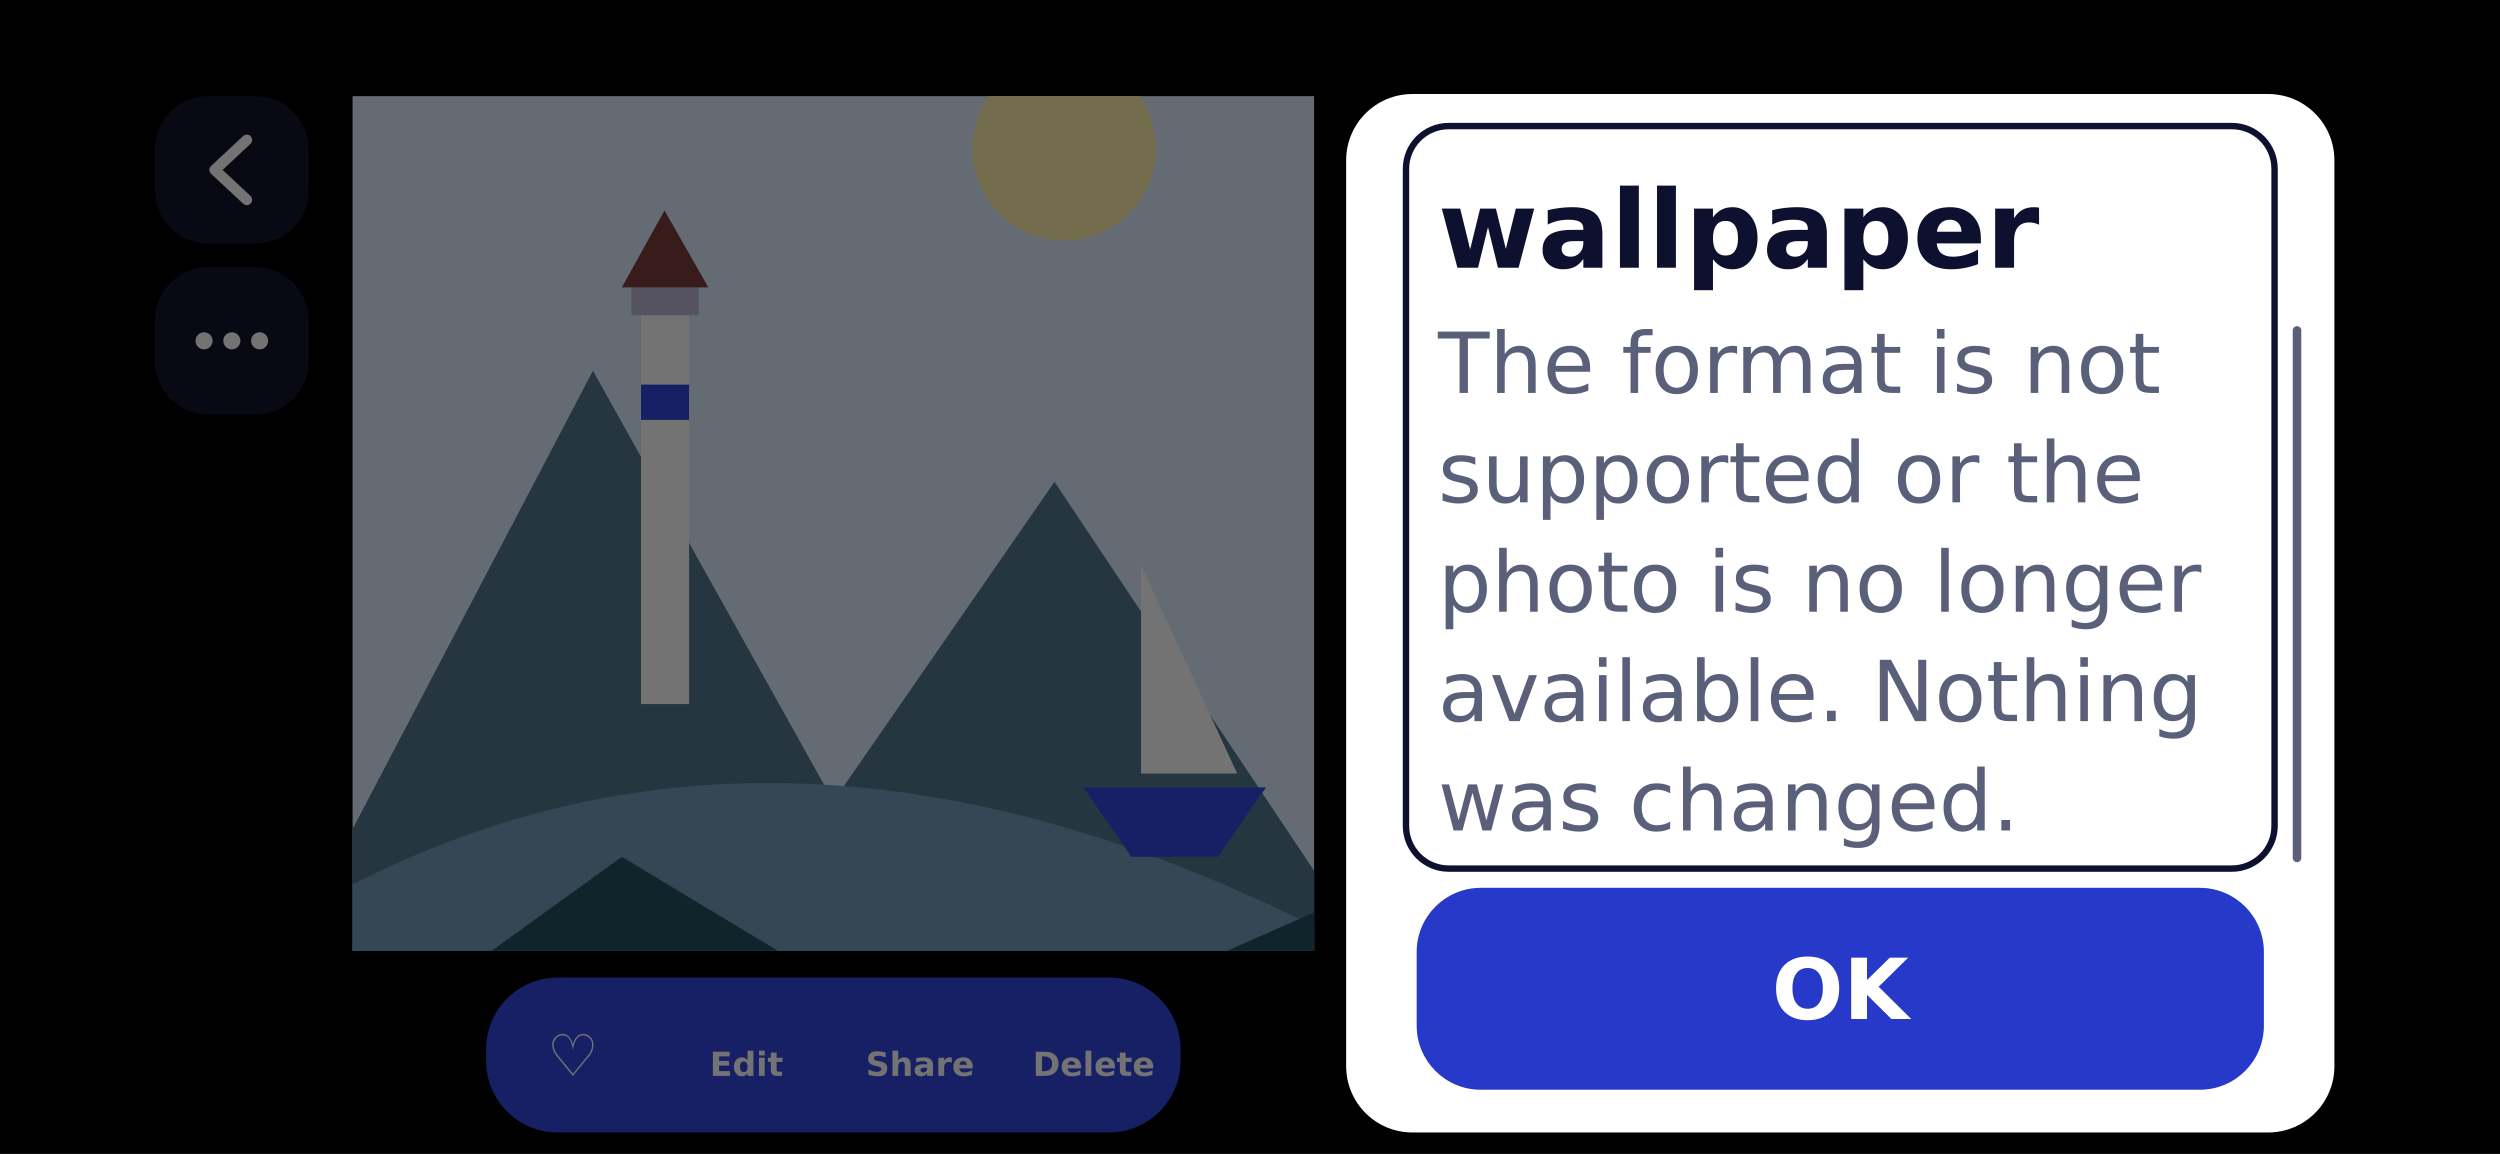
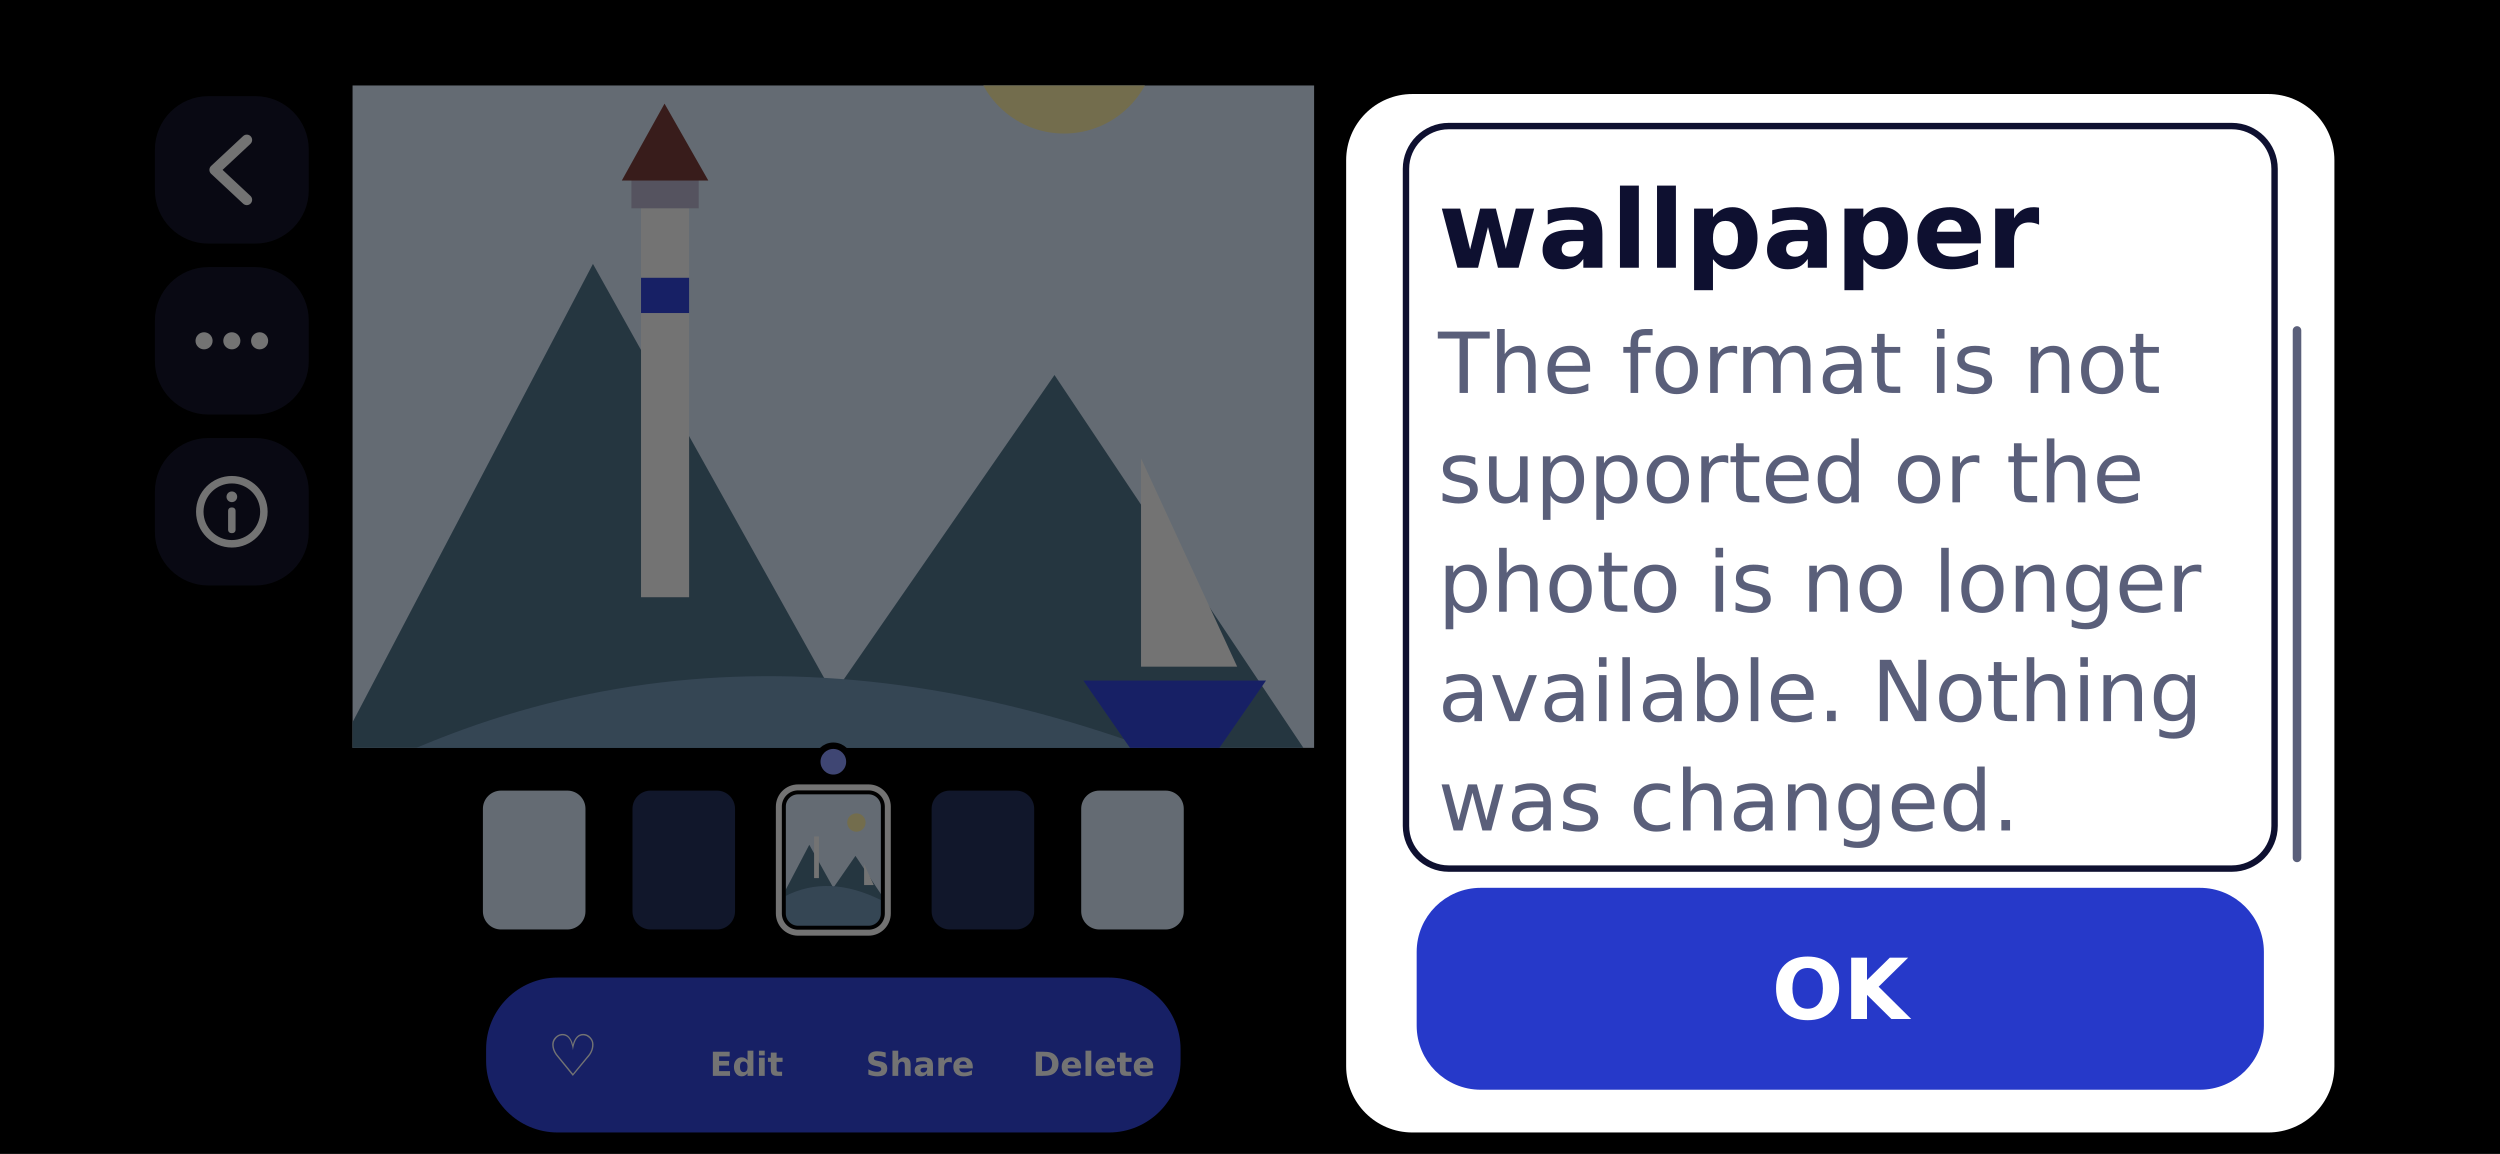
<svg xmlns="http://www.w3.org/2000/svg" width="2340" height="1080" viewBox="0 0 2340 1080">
  <rect x="0" y="0" width="2340" height="1080" rx="0" fill="#000000" />
-   <svg class="art" x="330" y="90" width="900" height="800" viewBox="0 0 900 1300" preserveAspectRatio="xMidYMid slice">
+   <svg class="art" x="330" y="80" width="900" height="620" viewBox="0 0 900 1300" preserveAspectRatio="xMidYMid slice">
    <rect width="900" height="1300" fill="#DDEEFF" />
    <circle cx="666" cy="299" r="86" fill="#FFF1AA" />
    <path d="M0 936 L225 507 L450 910 L657 611 L900 975 L900 1300 L0 1300 Z" fill="#53778E" />
    <path d="M0 988 Q405 780 900 1027 L900 1300 L0 1300 Z" fill="#759BBB" />
    <path d="M0 1144 L252 962 L576 1157 L900 1014 L900 1300 L0 1300 Z" fill="#244F61" />
    <rect x="270" y="429" width="45" height="390" fill="#FFFFFF" />
    <rect x="261" y="416" width="63" height="39" fill="#BDB9D2" />
    <rect x="270" y="520" width="45" height="33" fill="#3448E0" />
    <path d="M252 429 L292 357 L333 429 Z" fill="#7D3E3B" />
    <path d="M738 884 L738 689 L828 884 Z" fill="#FFFFFF" />
    <path d="M684 897 L855 897 L810 962 L729 962 Z" fill="#3448E0" />
  </svg>
  <rect x="145" y="90" width="144" height="138" rx="50" fill="#14152A" />
  <path d="M231 131 L201 159 L231 187" fill="none" stroke="#FFFFFF" stroke-width="10" stroke-linecap="round" stroke-linejoin="round" />
  <rect x="145" y="250" width="144" height="138" rx="50" fill="#14152A" />
  <circle cx="191" cy="319" r="8" fill="#FFFFFF" />
  <circle cx="217" cy="319" r="8" fill="#FFFFFF" />
  <circle cx="243" cy="319" r="8" fill="#FFFFFF" />
+   <rect x="145" y="410" width="144" height="138" rx="50" fill="#14152A" />
+   <circle cx="217" cy="479" r="30" fill="none" stroke="#FFFFFF" stroke-width="7" />
+   <circle cx="217" cy="465" r="5" fill="#FFFFFF" />
+   <rect x="213.5" y="475" width="7" height="24" rx="3" fill="#FFFFFF" />
+   <svg class="art" x="452" y="740" width="96" height="130">
+     <rect width="96" height="130" rx="17" fill="#DDEEFF" />
+   </svg>
+   <svg class="art" x="592" y="740" width="96" height="130">
+     <rect width="96" height="130" rx="17" fill="#25325F" />
+   </svg>
+   <svg class="art" x="732" y="740" width="96" height="130" viewBox="0 0 900 1300" preserveAspectRatio="xMidYMid meet">
+     <rect width="900" height="1300" fill="#DDEEFF" />
+     <circle cx="666" cy="299" r="86" fill="#FFF1AA" />
+     <path d="M0 936 L225 507 L450 910 L657 611 L900 975 L900 1300 L0 1300 Z" fill="#53778E" />
+     <path d="M0 988 Q405 780 900 1027 L900 1300 L0 1300 Z" fill="#759BBB" />
+     <rect x="270" y="429" width="45" height="390" fill="#FFFFFF" />
+     <path d="M738 884 L738 689 L828 884 Z" fill="#FFFFFF" />
+   </svg>
+   <rect x="729" y="737" width="102" height="136" rx="18" fill="none" stroke="#000000" stroke-width="13" />
+   <rect x="729" y="737" width="102" height="136" rx="18" fill="none" stroke="#FFFFFF" stroke-width="5.6" />
+   <circle cx="780" cy="713" r="15" fill="#8C9BFF" stroke="#000000" stroke-width="6" />
+   <svg class="art" x="872" y="740" width="96" height="130">
+     <rect width="96" height="130" rx="17" fill="#25325F" />
+   </svg>
+   <svg class="art" x="1012" y="740" width="96" height="130">
+     <rect width="96" height="130" rx="17" fill="#DDEEFF" />
+   </svg>
  <rect x="455" y="915" width="650" height="145" rx="67" fill="#3448E0" />
  <text x="536.2" y="1007" font-family="DejaVu Sans" font-size="54" font-weight="bold" text-anchor="middle" fill="#FFFFFF" data-maxw="150.5">♡</text>
  <text x="698.8" y="1007" font-family="DejaVu Sans" font-size="31" font-weight="bold" text-anchor="middle" fill="#FFFFFF" data-maxw="150.5">Edit</text>
  <text x="861.2" y="1007" font-family="DejaVu Sans" font-size="31" font-weight="bold" text-anchor="middle" fill="#FFFFFF" data-maxw="150.5">Share</text>
  <text x="1023.8" y="1007" font-family="DejaVu Sans" font-size="31" font-weight="bold" text-anchor="middle" fill="#FFFFFF" data-maxw="150.5">Delete</text>
  <rect x="0" y="0" width="2340" height="1080" rx="0" fill="#000000" fill-opacity="0.55" />
  <g class="modal">
    <rect x="1260" y="88" width="925" height="972" rx="62" fill="#FFFFFF" />
    <clipPath id="clip1">
      <rect x="1322" y="124" width="801" height="683" />
    </clipPath>
    <g class="scroll" clip-path="url(#clip1)" data-viewport="1322,124,801,683">
      <g transform="translate(0 -246.8)">
        <text x="1346" y="234.2" font-family="DejaVu Sans" font-size="101.2" font-weight="bold" text-anchor="start" fill="#0E1030" data-maxw="753">Can't use</text>
        <text x="1346" y="365.8" font-family="DejaVu Sans" font-size="101.2" font-weight="bold" text-anchor="start" fill="#0E1030" data-maxw="753">this file as</text>
        <text x="1346" y="497.4" font-family="DejaVu Sans" font-size="101.2" font-weight="bold" text-anchor="start" fill="#0E1030" data-maxw="753">wallpaper</text>
        <text x="1346" y="614.6" font-family="DejaVu Sans" font-size="78.8" font-weight="normal" text-anchor="start" fill="#5A5F7A" data-maxw="753">The format is not</text>
        <text x="1346" y="717" font-family="DejaVu Sans" font-size="78.8" font-weight="normal" text-anchor="start" fill="#5A5F7A" data-maxw="753">supported or the</text>
        <text x="1346" y="819.4" font-family="DejaVu Sans" font-size="78.8" font-weight="normal" text-anchor="start" fill="#5A5F7A" data-maxw="753">photo is no longer</text>
        <text x="1346" y="921.8" font-family="DejaVu Sans" font-size="78.8" font-weight="normal" text-anchor="start" fill="#5A5F7A" data-maxw="753">available. Nothing</text>
        <text x="1346" y="1024.1" font-family="DejaVu Sans" font-size="78.8" font-weight="normal" text-anchor="start" fill="#5A5F7A" data-maxw="753">was changed.</text>
      </g>
    </g>
    <rect x="2146" y="305.3" width="8" height="501.7" rx="4" fill="#5A5F7A" />
    <rect x="1326" y="831" width="793" height="189" rx="60" fill="#2639C9" />
    <text x="1722.5" y="953.8" font-family="DejaVu Sans" font-size="78.8" font-weight="bold" text-anchor="middle" fill="#FFFFFF" data-maxw="769">OK</text>
    <rect x="1316" y="118" width="813" height="695" rx="40" fill="none" stroke="#0E1030" stroke-width="6" />
  </g>
</svg>
